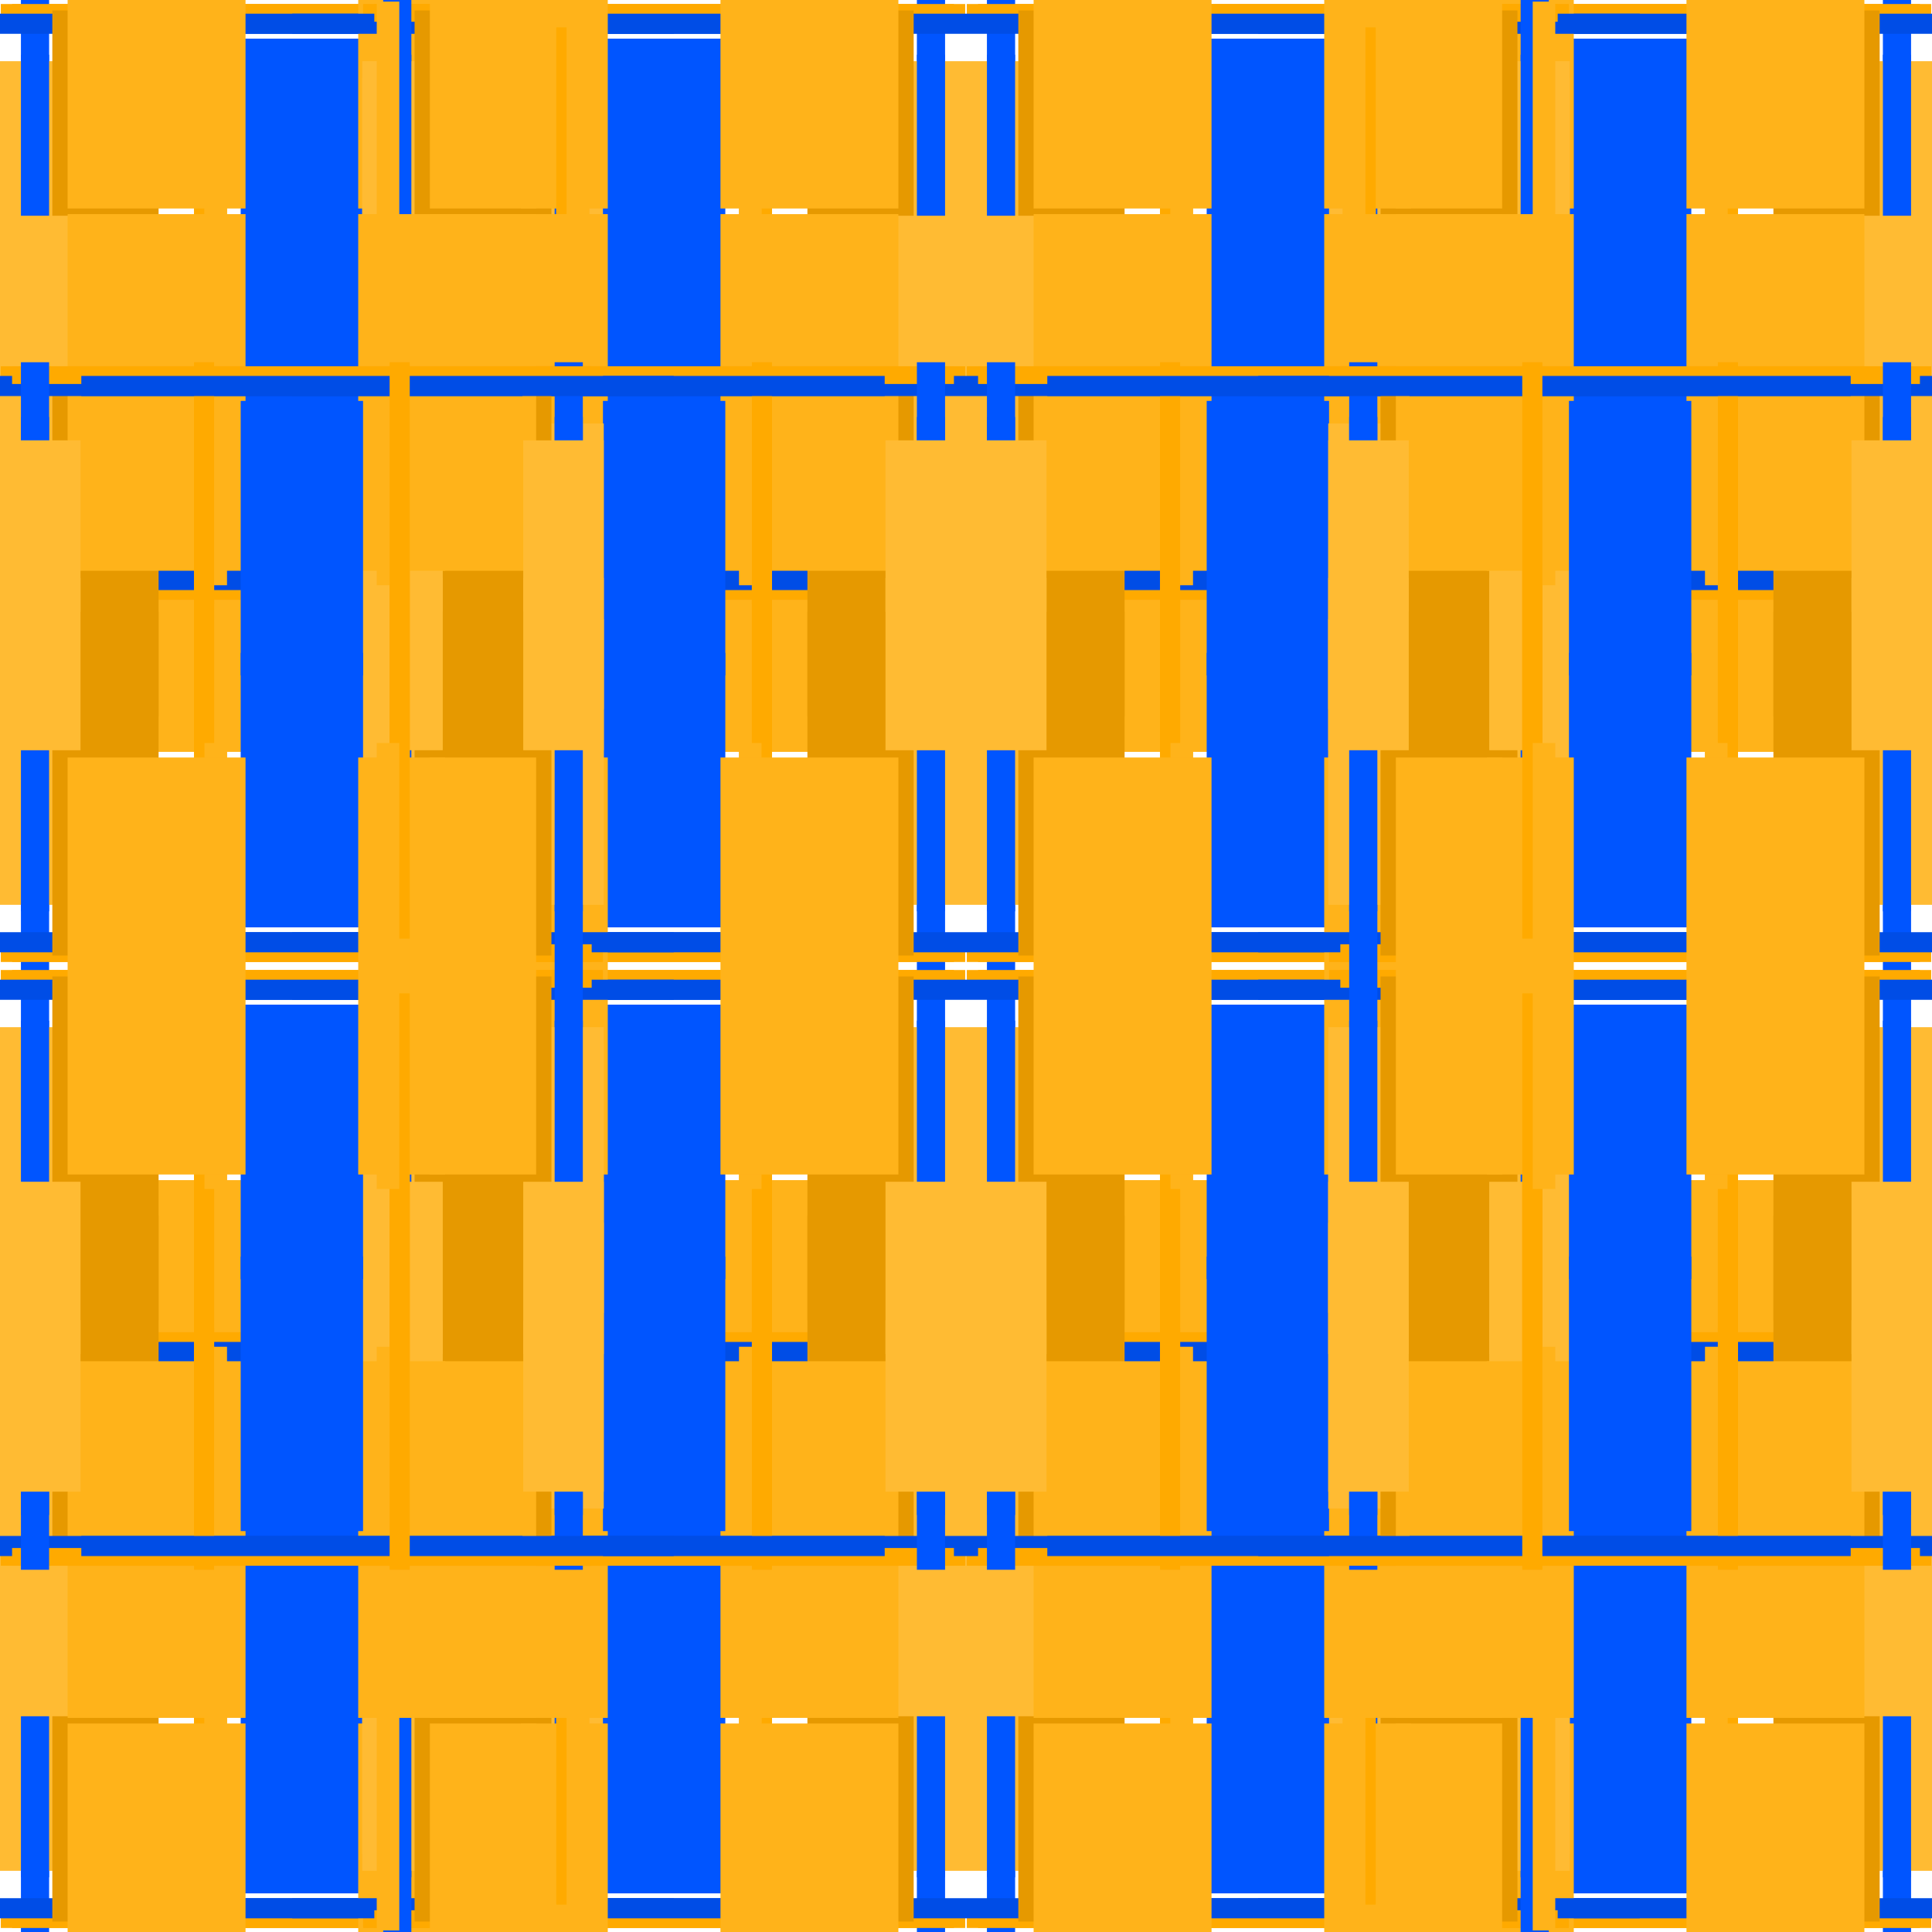
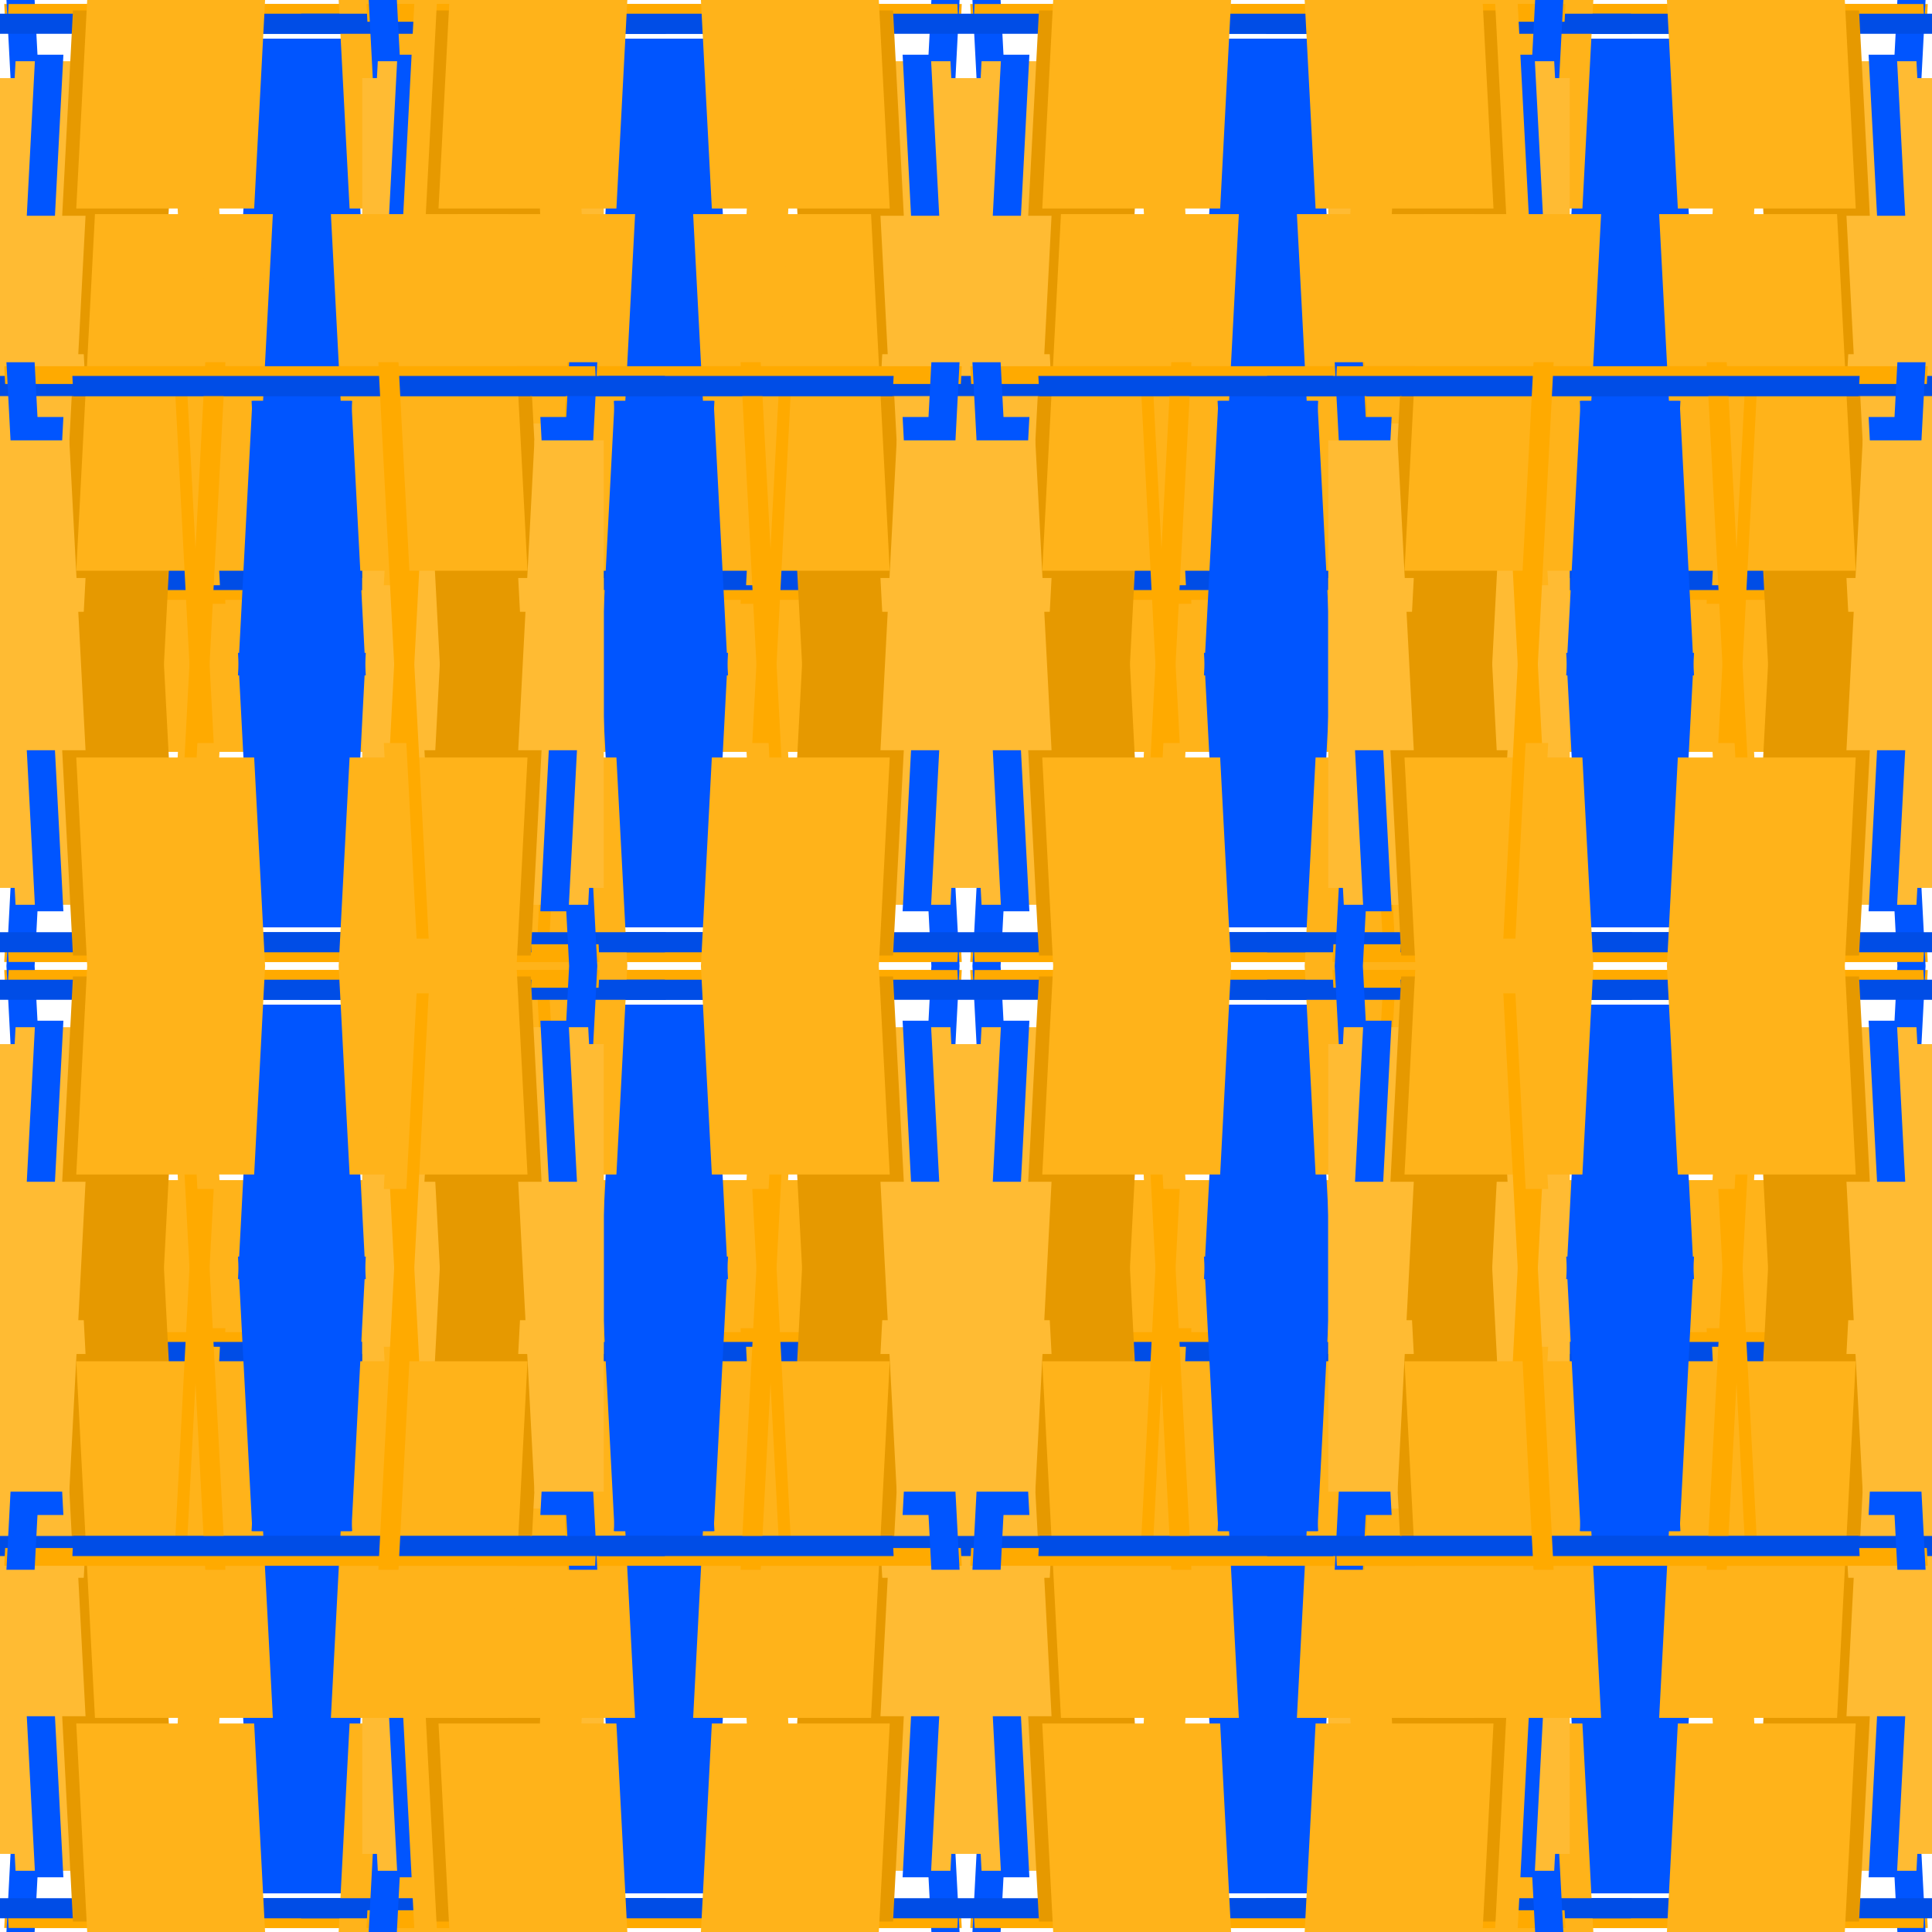
<svg xmlns="http://www.w3.org/2000/svg" xmlns:xlink="http://www.w3.org/1999/xlink" width="100%" height="100%" viewBox="0 0 2400 2400" style="stroke-width:0;background-color:#121212">
  <symbol id="quad3">
    <symbol id="quad2">
      <symbol id="quad1">
        <symbol id="quad0">
-           <rect x="5" y="5" width="734" height="22" rx="0" style="fill:hsl(40,100%,50%);fill-opacity:1" transform="rotate(0 0 0)translate(10 0)skewX(0)skewY(0)scale(1 1)" />"/&gt;<rect x="-16" y="319" width="133" height="355" rx="0" style="fill:hsl(40,100%,60%);fill-opacity:1" transform="rotate(0 0 0)translate(11 0)skewX(0)skewY(0)scale(1 1)" />"/&gt;<rect x="89" y="17" width="736" height="25" rx="0" style="fill:hsl(220,100%,45%);fill-opacity:1" transform="rotate(0 0 0)translate(12 0)skewX(0)skewY(0)scale(1 1)" />"/&gt;<rect x="52" y="310" width="132" height="427" rx="0" style="fill:hsl(40,100%,45%);fill-opacity:1" transform="rotate(0 0 0)translate(13 0)skewX(0)skewY(0)scale(1 1)" />"/&gt;<rect x="470" y="-15" width="25" height="731" rx="0" style="fill:hsl(40,100%,50%);fill-opacity:1" transform="rotate(0 0 0)translate(14 0)skewX(0)skewY(0)scale(1 1)" />"/&gt;<rect x="69" y="491" width="221" height="443" rx="0" style="fill:hsl(40,100%,55%);fill-opacity:1" transform="rotate(0 0 0)translate(15 0)skewX(0)skewY(0)scale(1 1)" />"/&gt;<rect x="452" y="473" width="28" height="725" rx="0" style="fill:hsl(40,100%,55%);fill-opacity:1" transform="rotate(0 0 0)translate(16 0)skewX(0)skewY(0)scale(1 1)" />"/&gt;<rect x="310" y="48" width="124" height="341" rx="0" style="fill:hsl(220,100%,50%);fill-opacity:1" transform="rotate(0 0 0)translate(17 0)skewX(0)skewY(0)scale(1 1)" />"/&gt;<rect x="8" y="-48" width="35" height="730" rx="0" style="fill:hsl(220,100%,50%);fill-opacity:1" transform="rotate(0 0 0)translate(18 0)skewX(0)skewY(0)scale(1 1)" />"/&gt;<rect x="-82" y="97" width="163" height="385" rx="0" style="fill:hsl(40,100%,60%);fill-opacity:1" transform="rotate(0 0 0)translate(19 0)skewX(0)skewY(0)scale(1 1)" />"/&gt;</symbol>
+           <rect x="5" y="5" width="734" height="22" rx="0" style="fill:hsl(40,100%,50%);fill-opacity:1" transform="rotate(0 0 0)translate(0 0)skewX(3)skewY(0)scale(1 1)" />"/&gt;<rect x="-16" y="319" width="133" height="355" rx="0" style="fill:hsl(40,100%,60%);fill-opacity:1" transform="rotate(0 0 0)translate(0 0)skewX(3)skewY(0)scale(1 1)" />"/&gt;<rect x="89" y="17" width="736" height="25" rx="0" style="fill:hsl(220,100%,45%);fill-opacity:1" transform="rotate(0 0 0)translate(0 0)skewX(3)skewY(0)scale(1 1)" />"/&gt;<rect x="52" y="310" width="132" height="427" rx="0" style="fill:hsl(40,100%,45%);fill-opacity:1" transform="rotate(0 0 0)translate(0 0)skewX(3)skewY(0)scale(1 1)" />"/&gt;<rect x="470" y="-15" width="25" height="731" rx="0" style="fill:hsl(40,100%,50%);fill-opacity:1" transform="rotate(0 0 0)translate(0 0)skewX(3)skewY(0)scale(1 1)" />"/&gt;<rect x="69" y="491" width="221" height="443" rx="0" style="fill:hsl(40,100%,55%);fill-opacity:1" transform="rotate(0 0 0)translate(0 0)skewX(3)skewY(0)scale(1 1)" />"/&gt;<rect x="452" y="473" width="28" height="725" rx="0" style="fill:hsl(40,100%,55%);fill-opacity:1" transform="rotate(0 0 0)translate(0 0)skewX(3)skewY(0)scale(1 1)" />"/&gt;<rect x="310" y="48" width="124" height="341" rx="0" style="fill:hsl(220,100%,50%);fill-opacity:1" transform="rotate(0 0 0)translate(0 0)skewX(3)skewY(0)scale(1 1)" />"/&gt;<rect x="8" y="-48" width="35" height="730" rx="0" style="fill:hsl(220,100%,50%);fill-opacity:1" transform="rotate(0 0 0)translate(0 0)skewX(3)skewY(0)scale(1 1)" />"/&gt;<rect x="-82" y="97" width="163" height="385" rx="0" style="fill:hsl(40,100%,60%);fill-opacity:1" transform="rotate(0 0 0)translate(0 0)skewX(3)skewY(0)scale(1 1)" />"/&gt;</symbol>
        <g>
          <use xlink:href="#quad0" />
        </g>
        <g transform="scale(-1 1) translate(-750 0)">
          <use xlink:href="#quad0" />
        </g>
        <g transform="scale(-1 -1) translate(-750 -750)">
          <use xlink:href="#quad0" />
        </g>
        <g transform="scale(1 -1) translate(0 -750)">
          <use xlink:href="#quad0" />
        </g>
      </symbol>
      <g>
        <use xlink:href="#quad1" />
      </g>
      <g transform="scale(-1 1) translate(-1200 0)">
        <use xlink:href="#quad1" />
      </g>
      <g transform="scale(-1 -1) translate(-1200 -1200)">
        <use xlink:href="#quad1" />
      </g>
      <g transform="scale(1 -1) translate(0 -1200)">
        <use xlink:href="#quad1" />
      </g>
    </symbol>
    <g>
      <use xlink:href="#quad2" />
    </g>
    <g transform="scale(-1 1) translate(-2400 0)">
      <use xlink:href="#quad2" />
    </g>
    <g transform="scale(-1 -1) translate(-2400 -2400)">
      <use xlink:href="#quad2" />
    </g>
    <g transform="scale(1 -1) translate(0 -2400)">
      <use xlink:href="#quad2" />
    </g>
  </symbol>
  <g transform="scale(1 1)">
    <use xlink:href="#quad3" />
  </g>
</svg>
